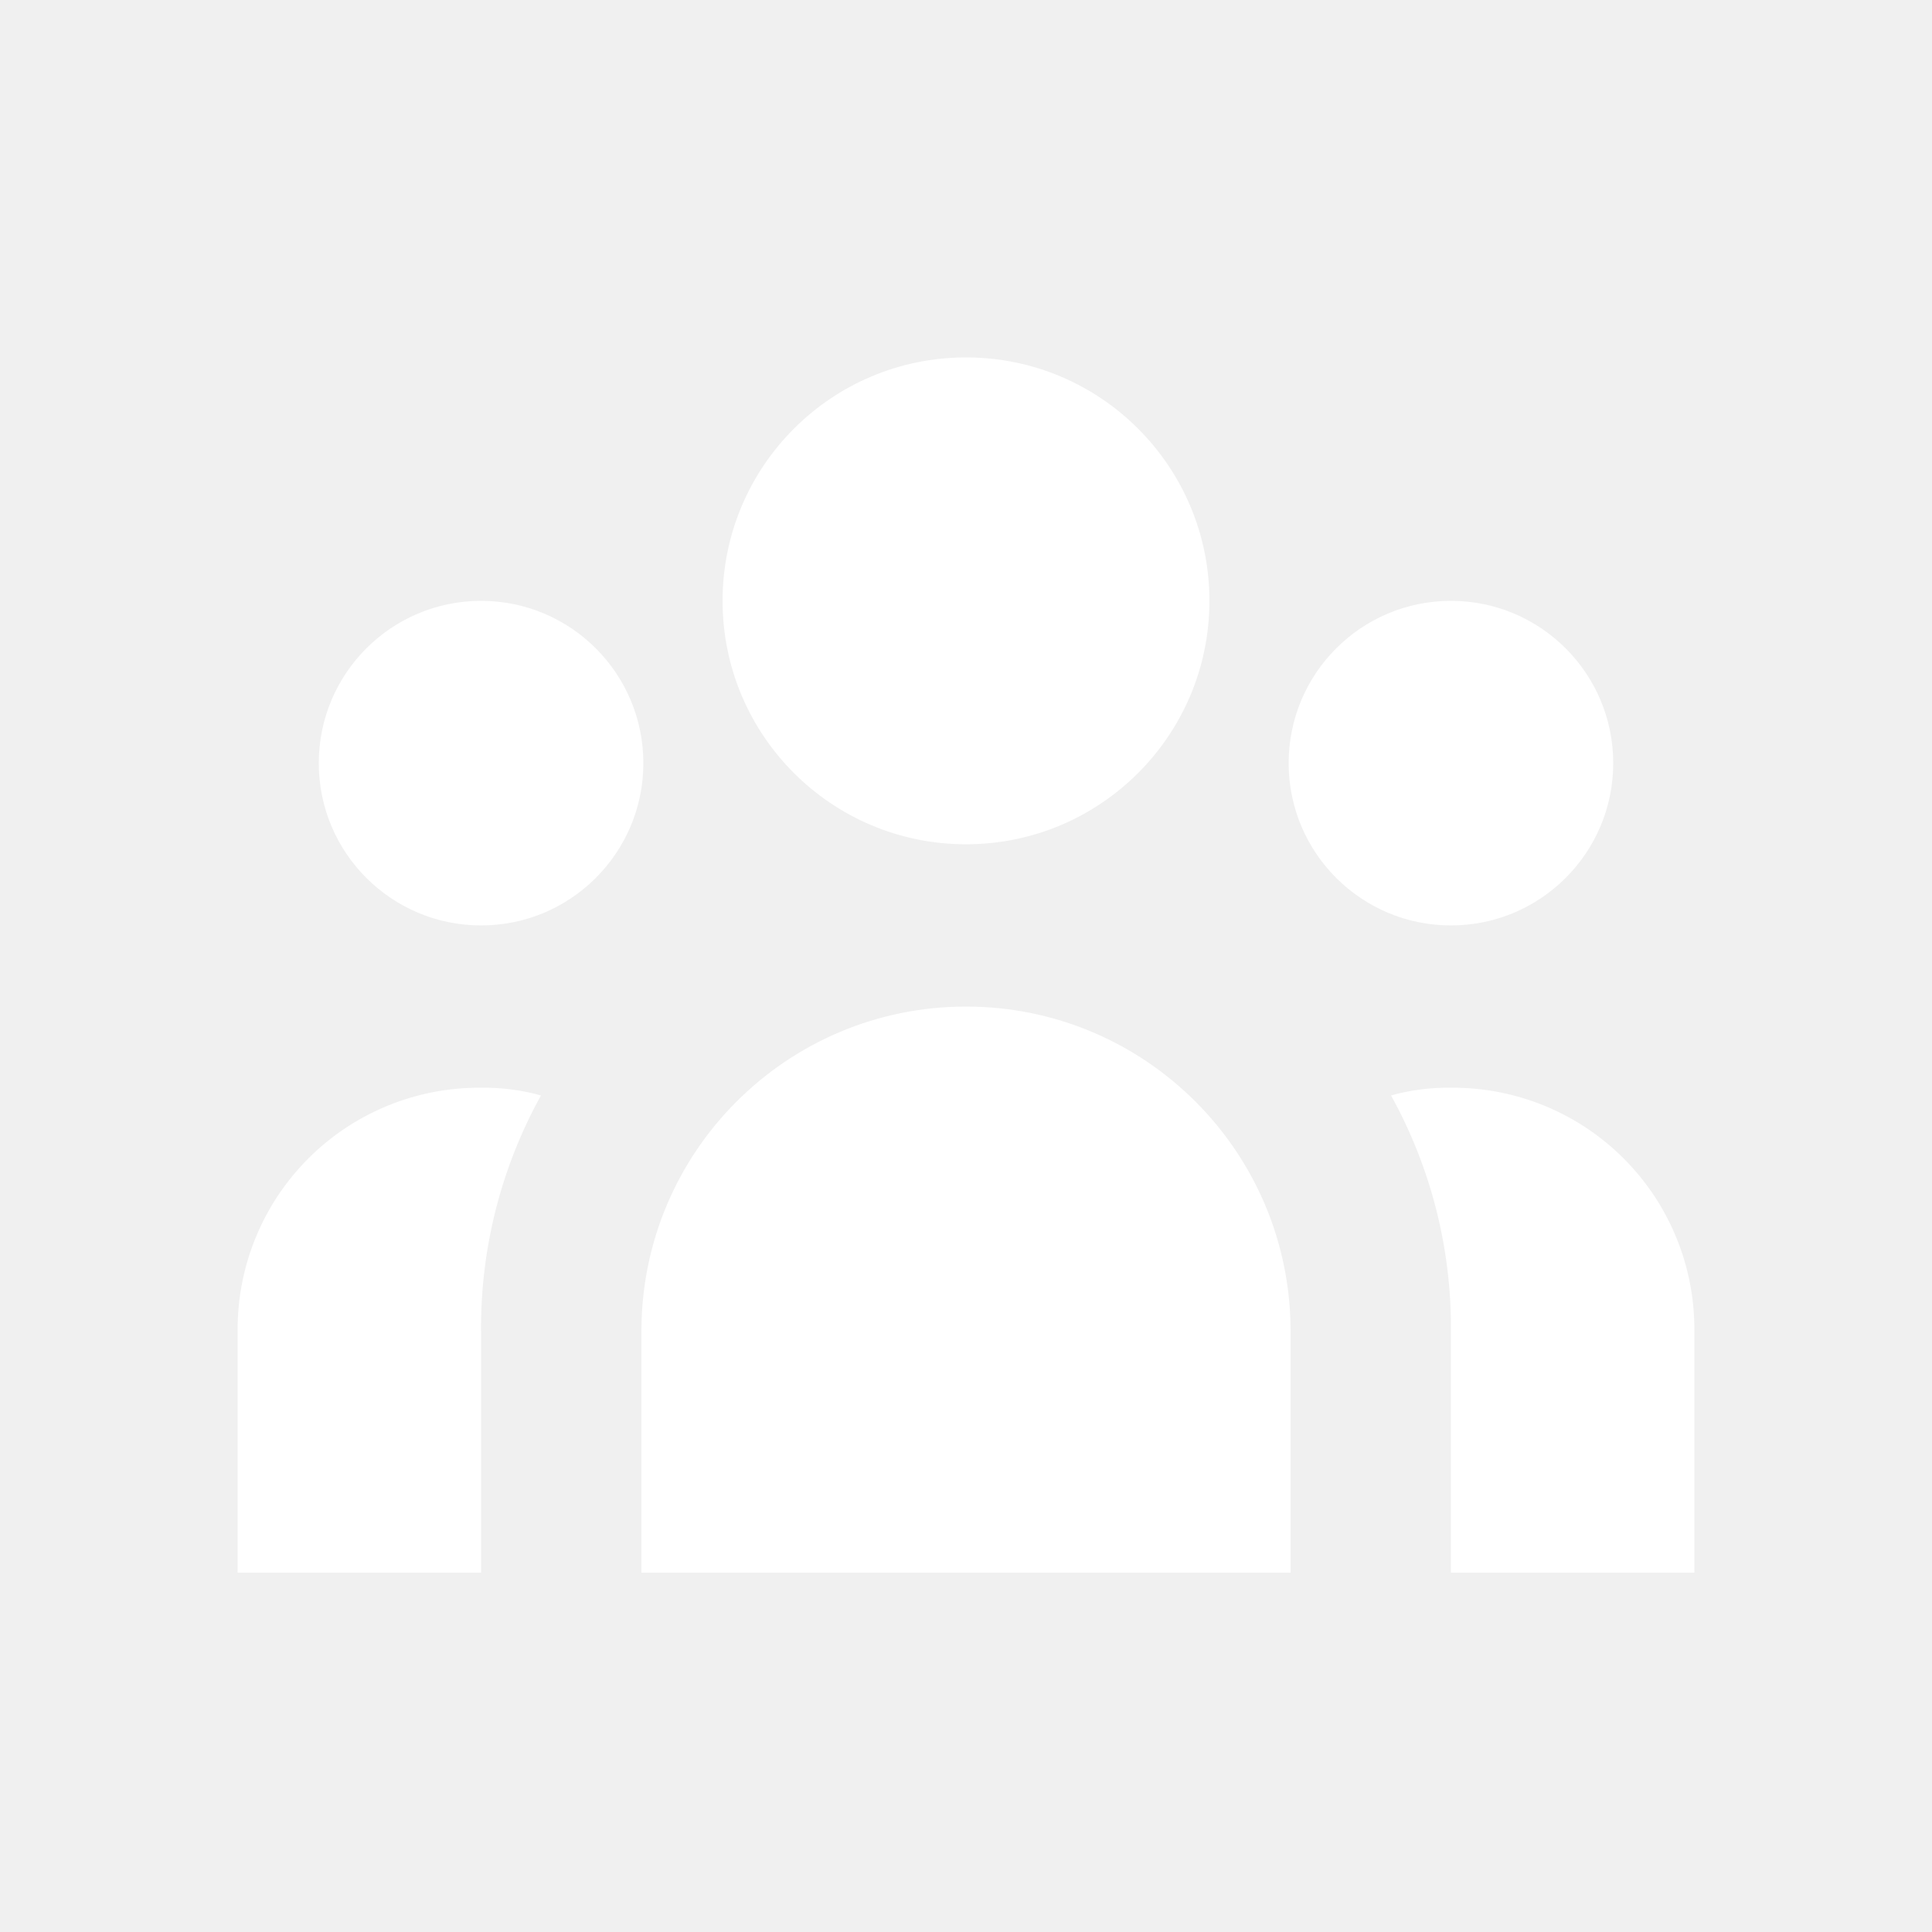
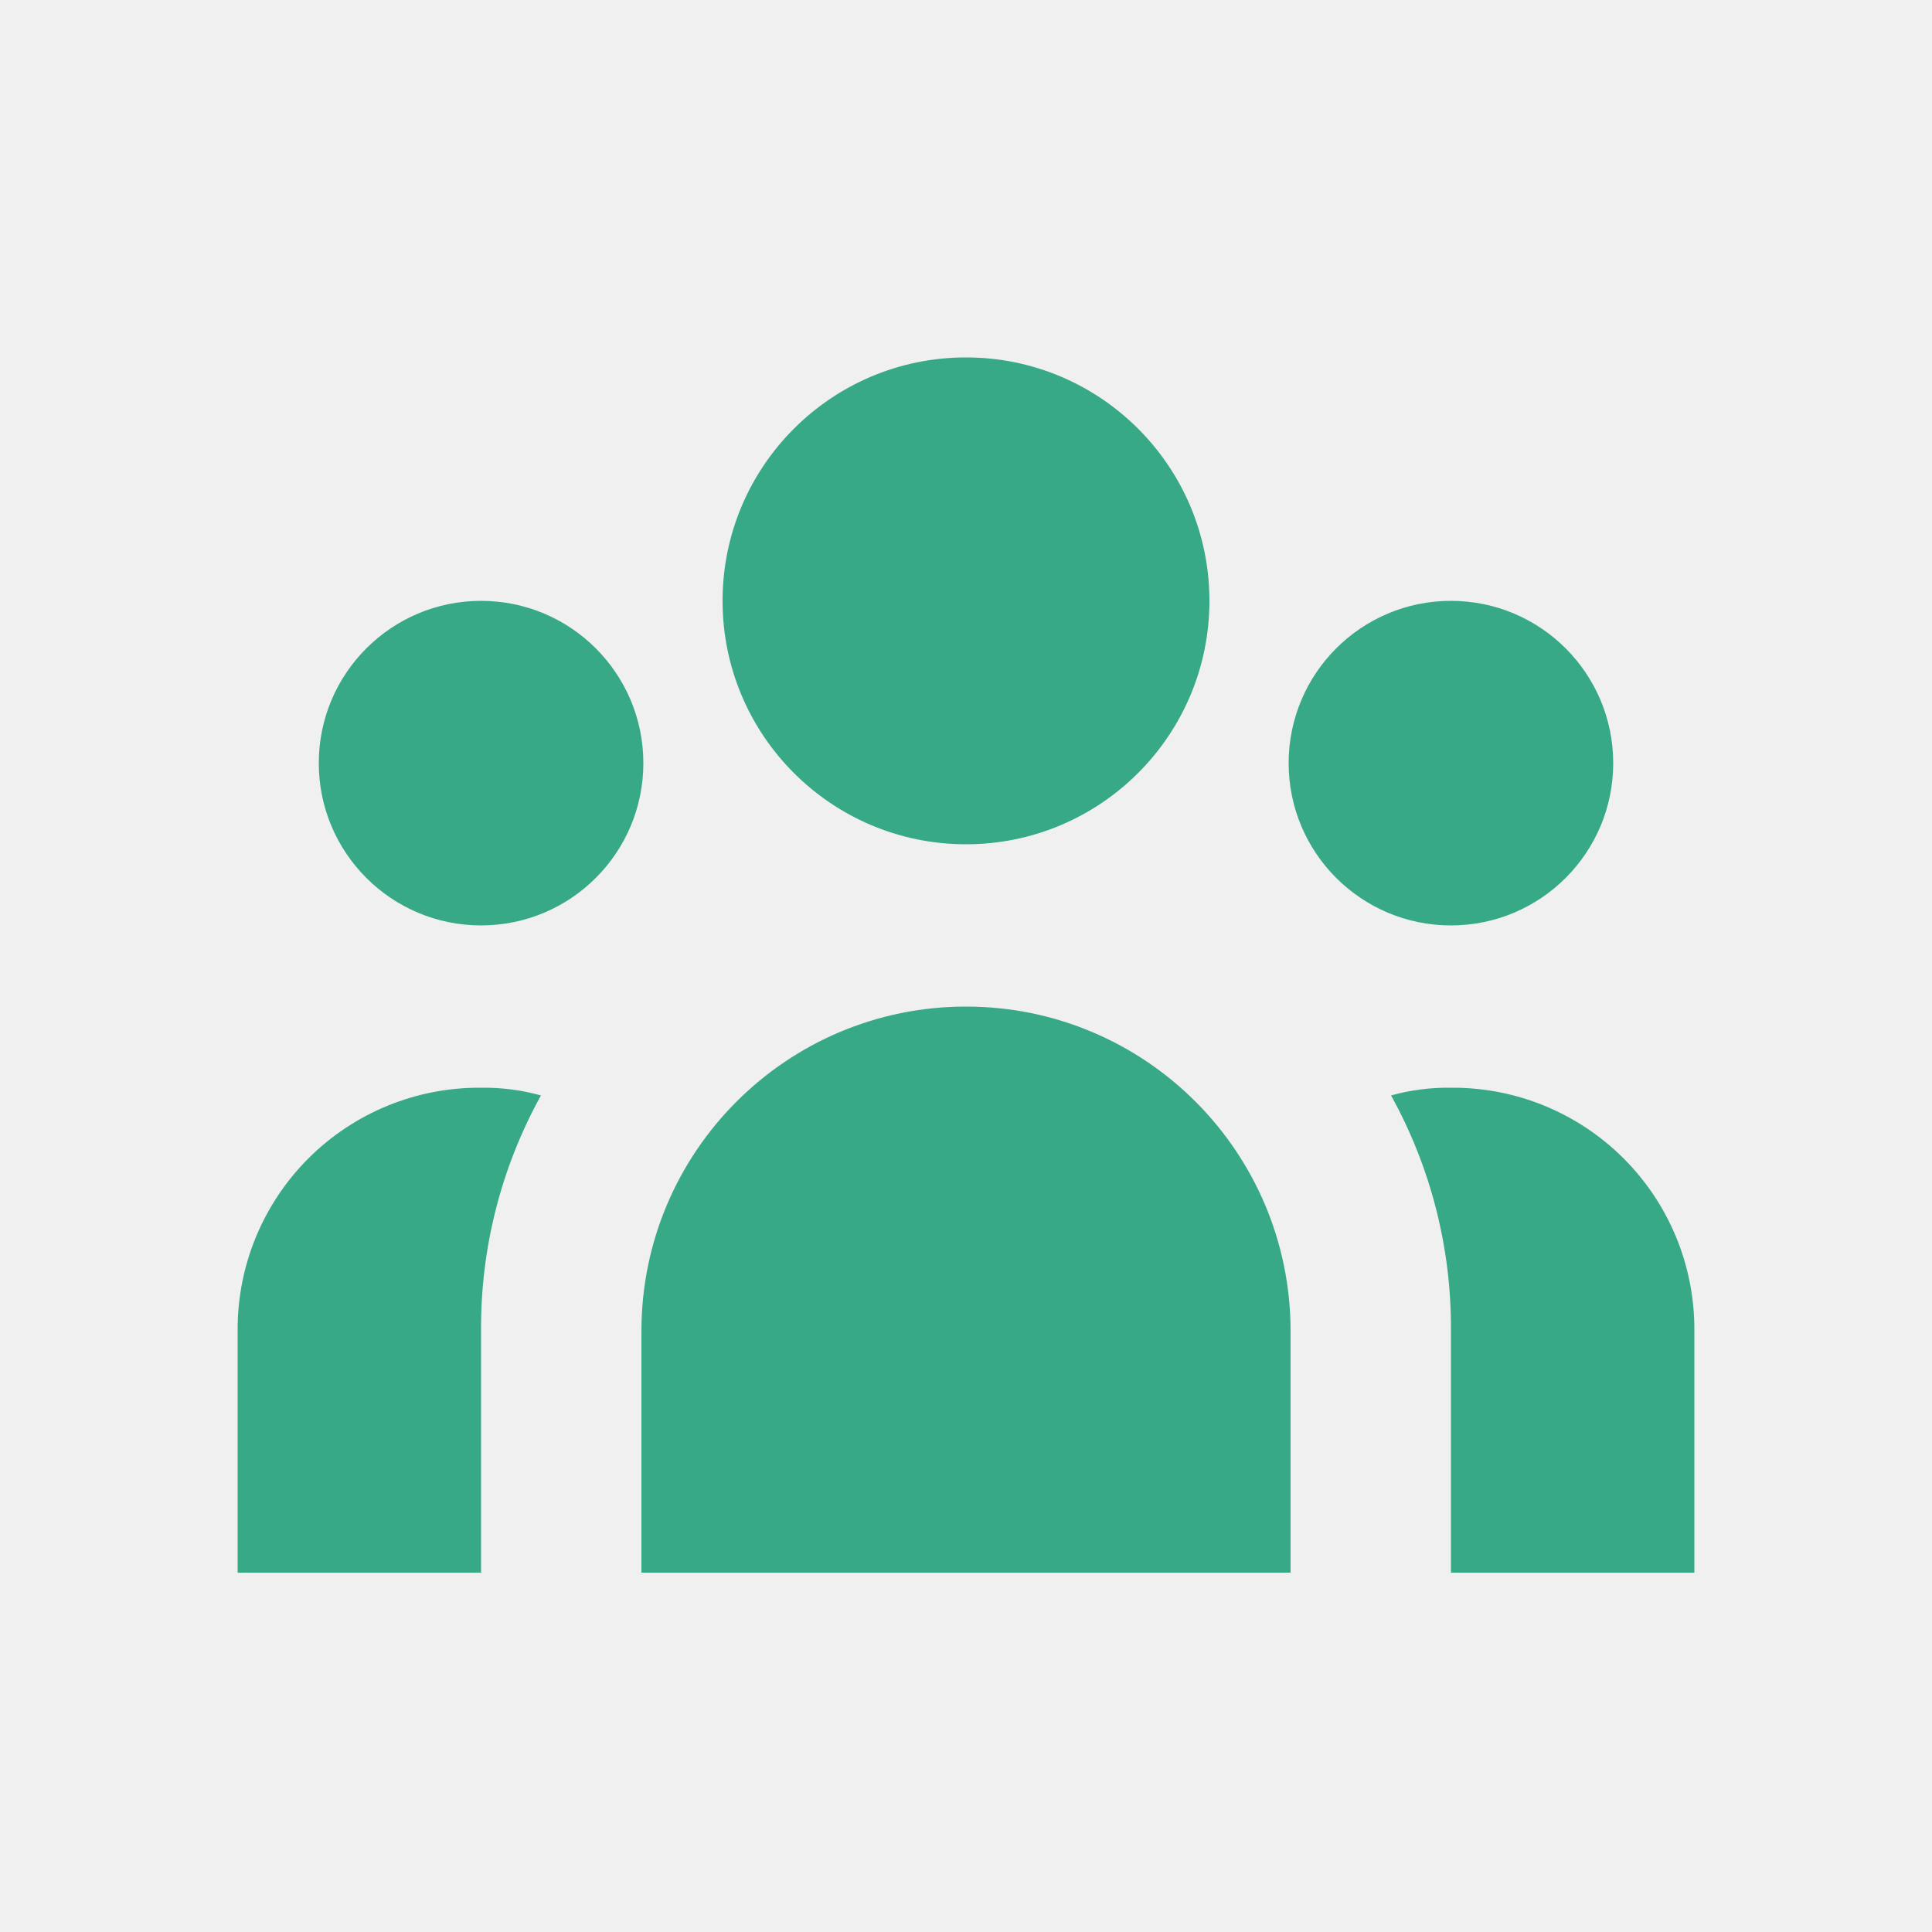
<svg xmlns="http://www.w3.org/2000/svg" class="svg-snoweb svg-theme-dark" x="0" y="0" width="100%" height="100%" viewBox="0 0 100 100" preserveAspectRatio="xMidYMid meet">
  <defs>
    <style>
        
            
            
            
        

        .svg-fill-primary {
-             fill: #FFF;
+             fill: #37A987;
        }

        .svg-fill-secondary {
            fill: #65CDAE;
        }

        .svg-fill-tertiary {
            fill: #37A987;
        }

        .svg-stroke-primary {
-             stroke: #FFF;
+             stroke: #37A987;
        }

        .svg-stroke-secondary {
            stroke: #65CDAE;
        }

        .svg-stroke-tertiary {
            stroke: #37A987;
        }
    </style>
  </defs>
  <circle cx="50" cy="31.1" r="12.6" class="svg-fill-primary" />
  <circle cx="75.1" cy="39.5" r="8.4" class="svg-fill-primary" />
  <path d="M50,52.1A16.8,16.8,0,0,0,33.2,68.9V81.4H66.8V68.9A16.8,16.8,0,0,0,50,52.1Z" class="svg-fill-primary" />
  <circle cx="24.9" cy="39.5" r="8.4" class="svg-fill-primary" />
  <path d="M75.1,56.3a11,11,0,0,0-3.1.4,24.8,24.8,0,0,1,3.1,12.2V81.4H87.7V68.9A12.5,12.5,0,0,0,75.1,56.3Z" class="svg-fill-primary" />
  <path d="M12.3,68.9V81.4H24.9V68.9A24.8,24.8,0,0,1,28,56.7a11,11,0,0,0-3.1-.4A12.5,12.5,0,0,0,12.3,68.9Z" class="svg-fill-primary" />
</svg>
